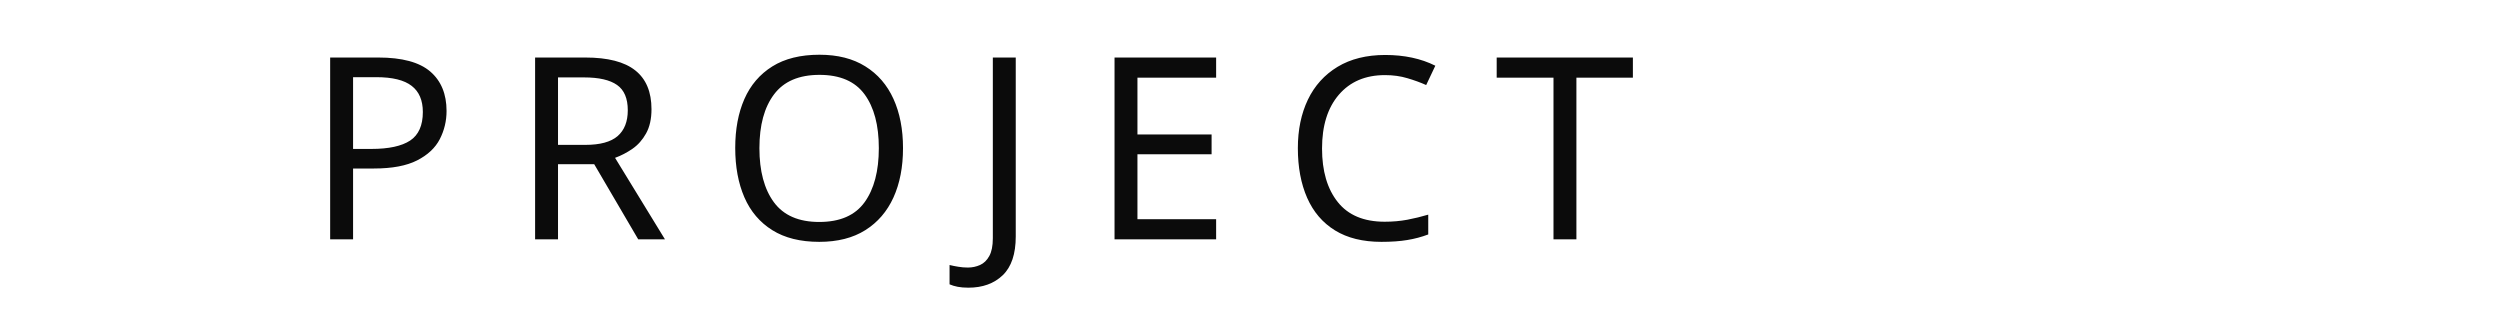
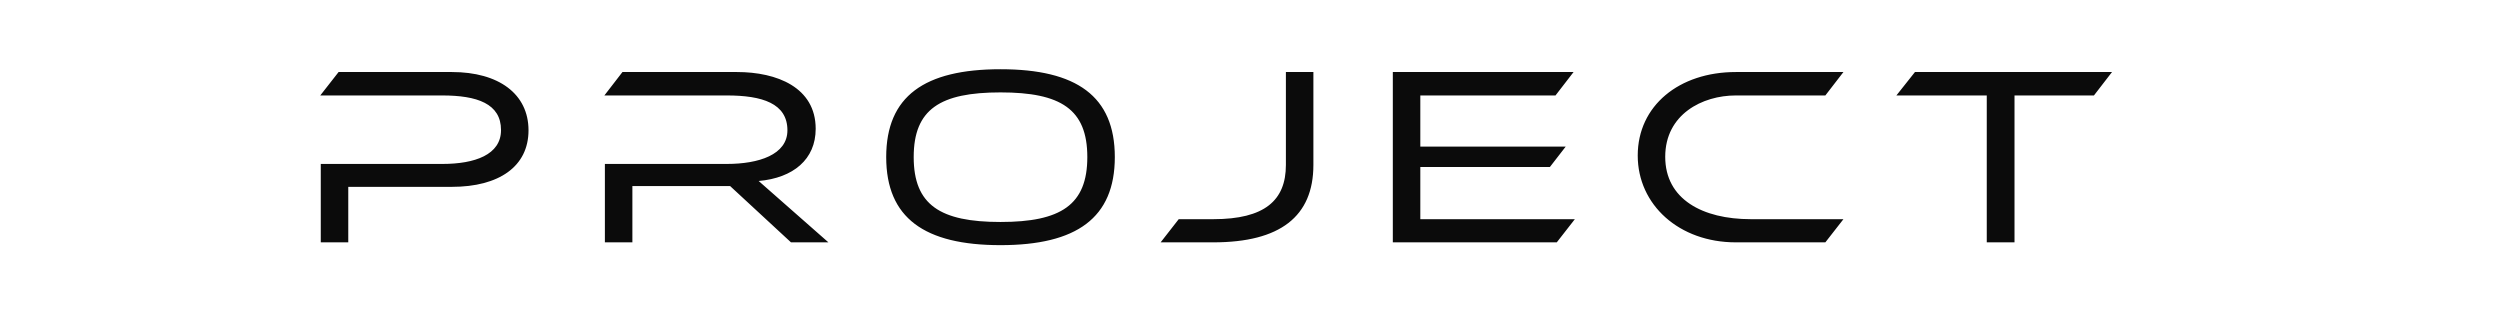
- <svg xmlns="http://www.w3.org/2000/svg" width="491" height="61.403" viewBox="0 0 491 61.403">
-   <g id="PROJECT" transform="translate(-139 -861.597)">
-     <rect id="BG" width="491" height="61" transform="translate(139 862)" fill="rgba(255,255,255,0)" />
-     <g id="コンポーネント_10_1" data-name="コンポーネント 10 – 1" transform="translate(199 861.597)">
-       <text id="PROJECT-2" data-name="PROJECT" transform="translate(0 47)" fill="#0b0b0b" font-size="50" font-family="EthnocentricLt-Regular, Ethnocentric" letter-spacing="0.2em">
-         <tspan x="0" y="0">PROJECT</tspan>
-       </text>
+ <svg xmlns="http://www.w3.org/2000/svg" width="491" height="61" viewBox="0 0 491 61">
+   <g id="PROJECT" transform="translate(-139 -861)">
+     <rect id="BG" width="491" height="61" transform="translate(139 861)" fill="rgba(255,255,255,0)" />
+     <g id="コンポーネント_10_1" data-name="コンポーネント 10 – 1" transform="translate(201.9 874.597)">
+       <path id="パス_52" data-name="パス 52" d="M28.75-10.9C38-10.9,43.8-14.9,43.8-22c0-7.15-5.85-11.45-15.05-11.45H6.5l-3.6,4.6H26.85c6.85,0,11.55,1.6,11.55,6.8,0,4.85-5.15,6.65-11.5,6.65H3V0H8.4V-10.9ZM102.7,0,89-12.05c6.8-.6,11.2-4.25,11.2-10.25,0-8.15-7.65-11.15-15.45-11.15H62.25l-3.55,4.6H82.75c6.95,0,11.9,1.55,11.9,6.85,0,4.8-5.65,6.6-11.9,6.6H58.8V0h5.4V-11.05H83.4L95.35,0Zm56.25-16.75c0-11.95-7.5-17.25-22.45-17.25s-22.45,5.3-22.45,17.25S121.55.55,136.5.55,158.95-4.8,158.95-16.75Zm-5.4,0c0,9.4-5.2,12.75-17.05,12.75s-17.05-3.35-17.05-12.75,5.2-12.7,17.05-12.7S153.55-26.15,153.55-16.75ZM178.3,0q19.65,0,19.65-15.2V-33.45h-5.4V-15.2c0,6.95-4.15,10.65-14.25,10.65h-6.8L167.95,0Zm67.45,0,3.55-4.55H218.95V-14.8H244.4l3.1-4H218.95V-28.85H245.5l3.55-4.6h-35.5V0ZM298.5,0l3.55-4.55h-18.2c-9.45,0-16.8-3.9-16.8-12.25s7.3-12.05,13.85-12.05h17.6l3.55-4.6H280.9c-11.1,0-19.25,6.6-19.25,16.4C261.65-7.35,269.8,0,280.9,0Zm37.15,0V-28.85h15.6l3.55-4.6H316.1l-3.65,4.6H330.2V0Z" transform="translate(-2.9 34)" fill="#0b0b0b" />
    </g>
  </g>
</svg>
